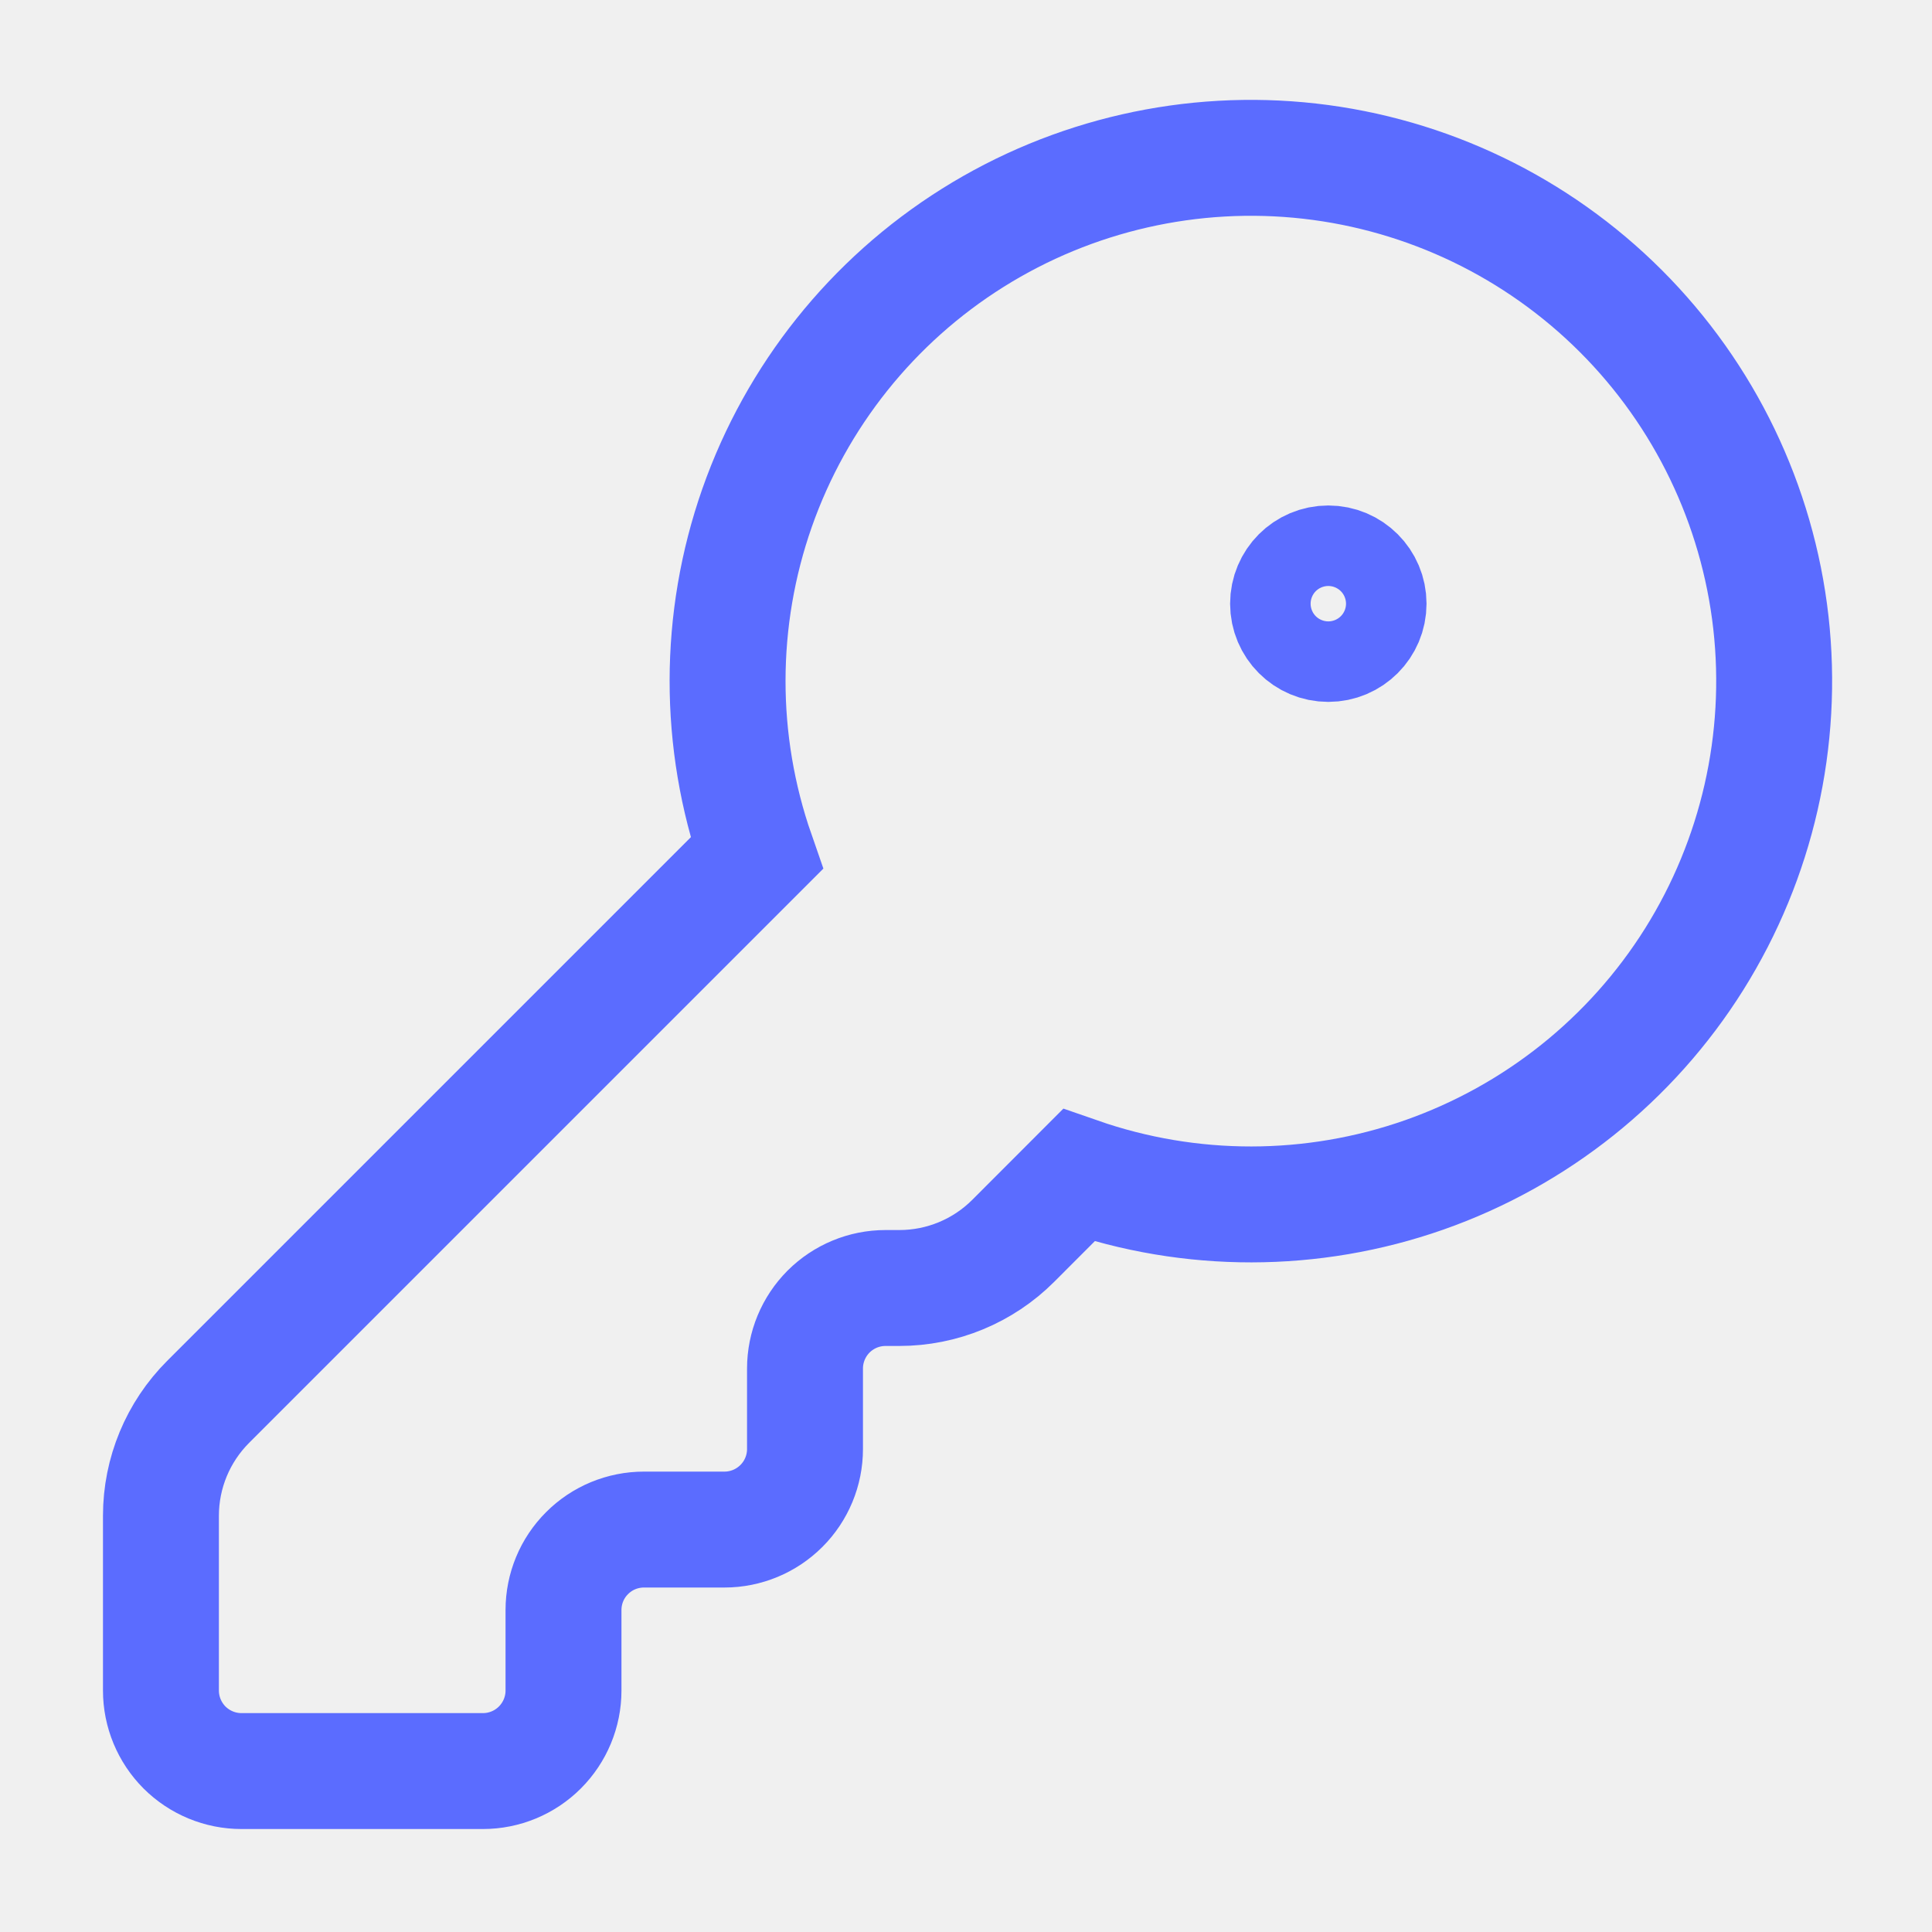
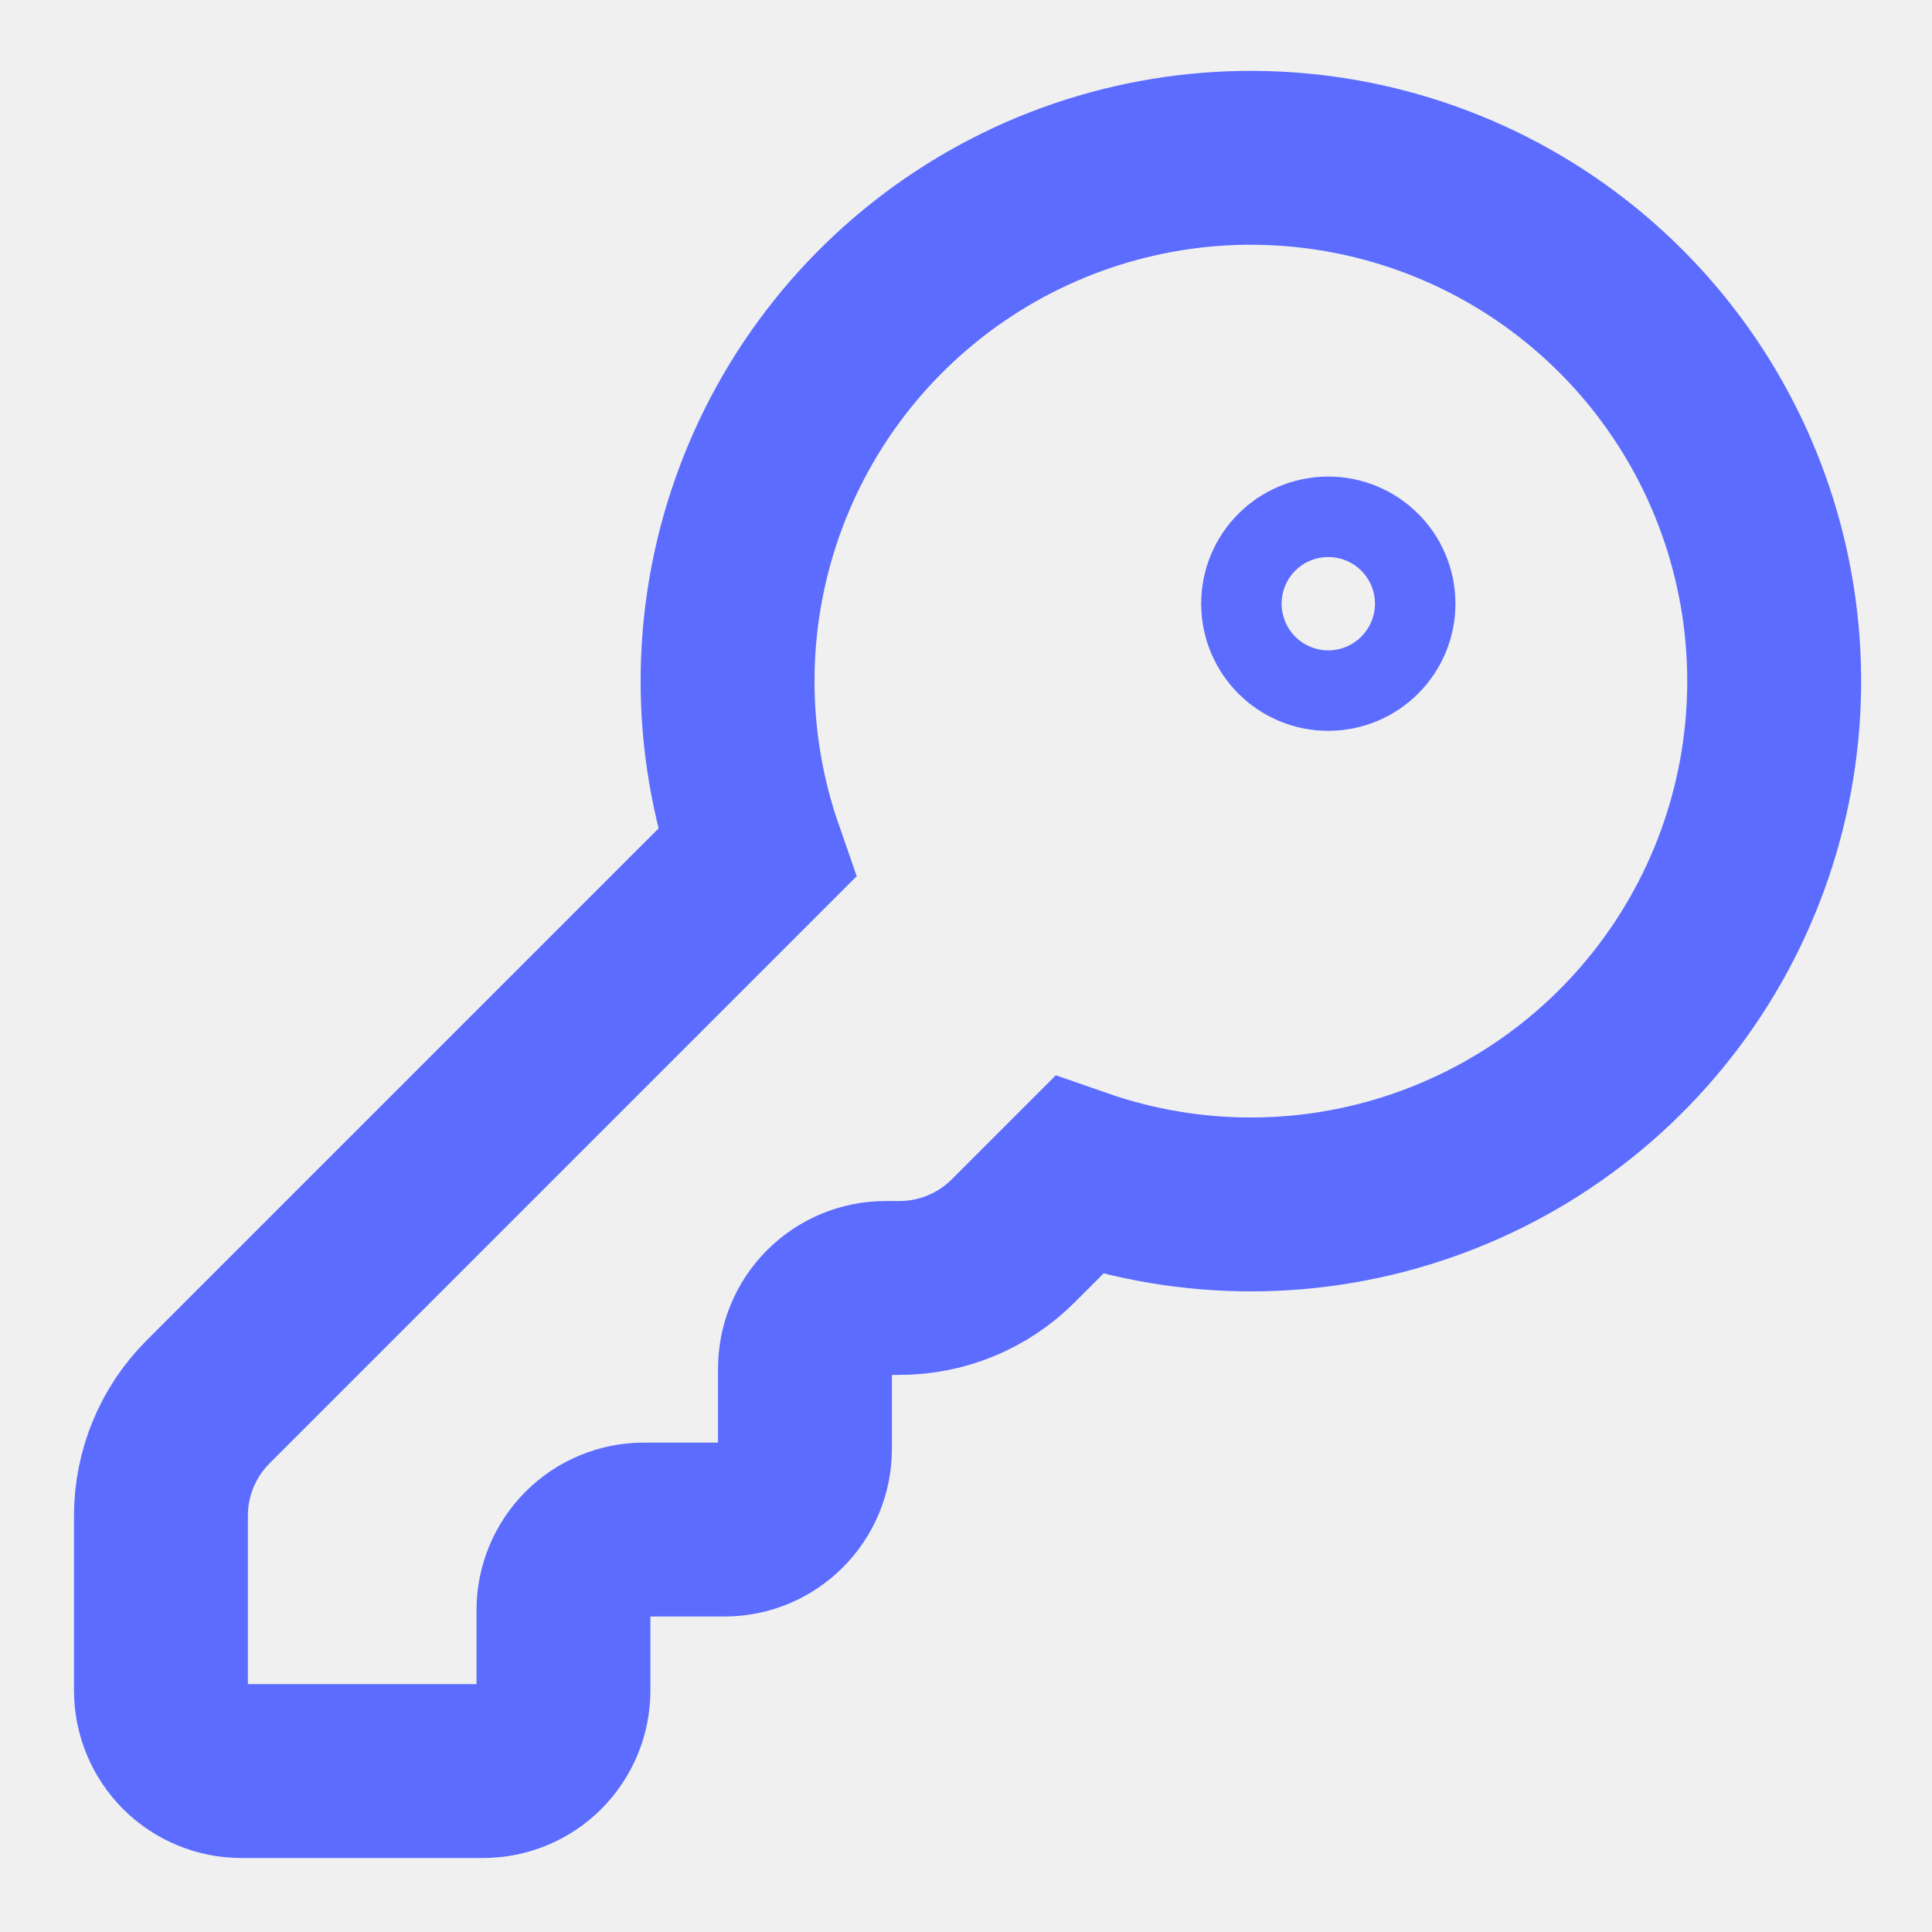
- <svg xmlns="http://www.w3.org/2000/svg" width="30" height="30" viewBox="0 0 30 30" fill="none">
-   <path d="M3.232 21.768C2.763 22.237 2.499 22.873 2.499 23.536V26.251C2.499 26.582 2.631 26.9 2.865 27.135C3.1 27.369 3.418 27.501 3.749 27.501H7.499C7.831 27.501 8.149 27.369 8.383 27.135C8.618 26.9 8.75 26.582 8.75 26.251V25.001C8.75 24.669 8.881 24.351 9.116 24.117C9.35 23.882 9.668 23.751 10 23.751H11.25C11.581 23.751 11.899 23.619 12.134 23.384C12.368 23.15 12.5 22.832 12.5 22.501V21.25C12.5 20.919 12.632 20.601 12.866 20.366C13.101 20.132 13.418 20 13.75 20H13.965C14.628 20 15.264 19.737 15.733 19.268L16.75 18.25C18.488 18.855 20.379 18.853 22.115 18.244C23.851 17.634 25.329 16.454 26.307 14.895C27.284 13.336 27.704 11.492 27.498 9.664C27.291 7.836 26.47 6.132 25.169 4.831C23.868 3.53 22.164 2.709 20.336 2.502C18.508 2.296 16.663 2.716 15.105 3.693C13.546 4.671 12.366 6.149 11.756 7.885C11.147 9.621 11.145 11.512 11.75 13.25L3.232 21.768ZM21.251 9.374C21.251 9.719 20.971 9.999 20.626 9.999C20.28 9.999 20.001 9.719 20.001 9.374C20.001 9.029 20.28 8.749 20.626 8.749C20.971 8.749 21.251 9.029 21.251 9.374Z" stroke-width="1.8" stroke-linecap="round" stroke="#5B6CFF" />
+ <svg xmlns="http://www.w3.org/2000/svg" width="20" height="20" viewBox="0 0 20 20" fill="none">
+   <g clip-path="url(#clip0_6_81478)">
+     <path d="M2.154 14.512C1.842 14.824 1.666 15.248 1.666 15.69V17.5C1.666 17.721 1.754 17.933 1.91 18.09C2.066 18.246 2.278 18.334 2.499 18.334H5C5.221 18.334 5.433 18.246 5.589 18.09C5.745 17.933 5.833 17.721 5.833 17.5V16.667C5.833 16.446 5.921 16.234 6.077 16.078C6.233 15.921 6.445 15.834 6.666 15.834H7.5C7.721 15.834 7.933 15.746 8.089 15.589C8.245 15.433 8.333 15.221 8.333 15V14.167C8.333 13.946 8.421 13.734 8.577 13.578C8.734 13.421 8.946 13.333 9.167 13.333H9.31C9.752 13.333 10.176 13.158 10.489 12.845L11.167 12.167C12.325 12.57 13.586 12.569 14.743 12.162C15.901 11.756 16.886 10.969 17.538 9.93C18.19 8.891 18.47 7.661 18.332 6.443C18.194 5.224 17.647 4.088 16.779 3.22C15.912 2.353 14.776 1.806 13.557 1.668C12.338 1.53 11.109 1.81 10.07 2.462C9.031 3.114 8.244 4.099 7.838 5.256C7.431 6.414 7.43 7.675 7.833 8.833L2.154 14.512ZM14.167 6.249C14.167 6.479 13.98 6.666 13.75 6.666C13.52 6.666 13.334 6.479 13.334 6.249C13.334 6.019 13.52 5.833 13.75 5.833C13.98 5.833 14.167 6.019 14.167 6.249Z" stroke-width="1.8" stroke-linecap="round" stroke="#5B6CFF" />
+   </g>
+   <defs>
+     <clipPath id="clip0_6_81478">
+       <rect width="20" height="20" fill="white" />
+     </clipPath>
+   </defs>
</svg>
